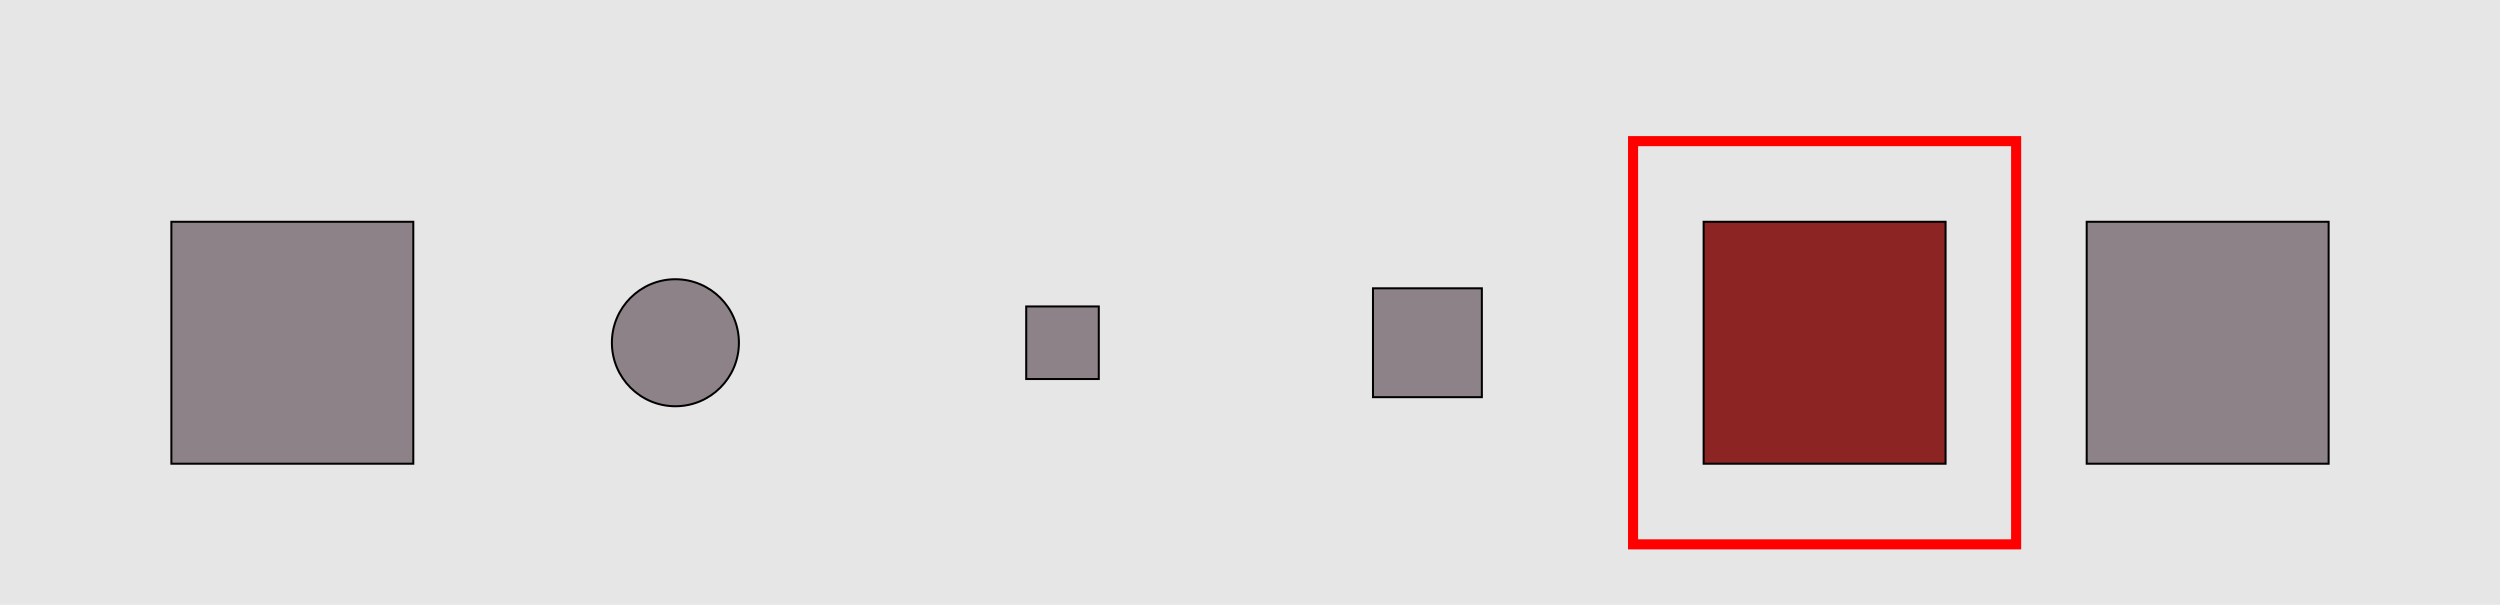
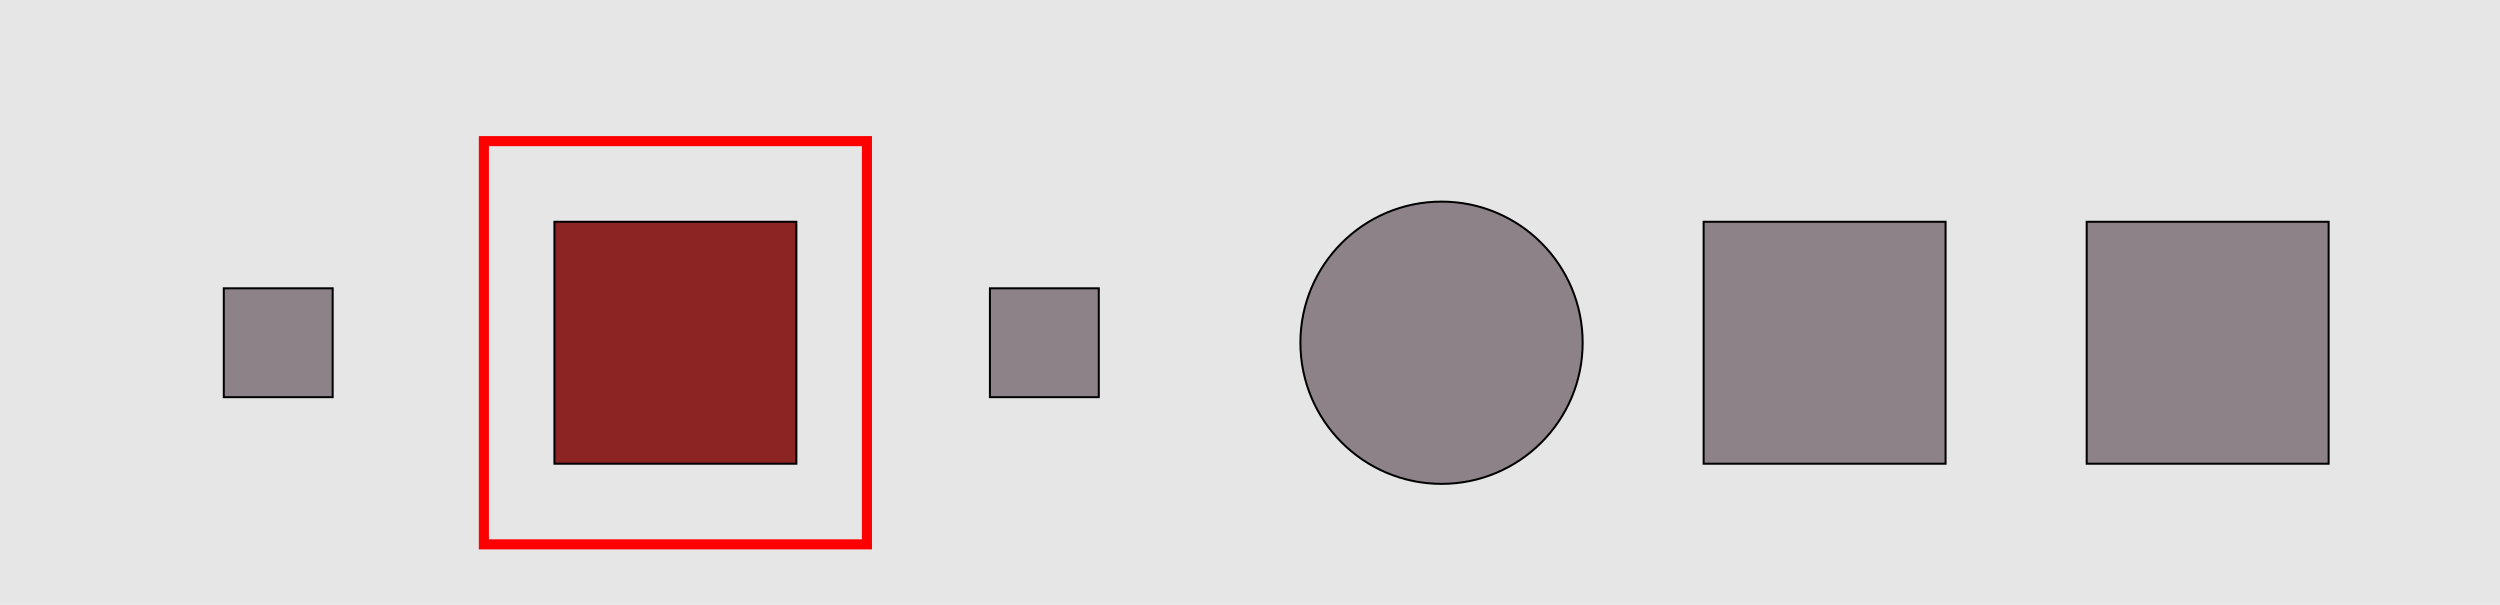
<svg xmlns="http://www.w3.org/2000/svg" width="1240pt" height="300pt" viewBox="0 0 1240 300" version="1.1">
  <g id="surface241">
    <rect x="0" y="0" width="1240" height="300" style="fill:rgb(90%,90%,90%);fill-opacity:1;stroke:none;" />
-     <path style="fill:none;stroke-width:5;stroke-linecap:butt;stroke-linejoin:miter;stroke:rgb(100%,0%,0%);stroke-opacity:1;stroke-miterlimit:10;" d="M 810 270 L 1000 270 L 1000 70 L 810 70 Z M 810 270 " />
-     <path style="fill-rule:nonzero;fill:rgb(55%,51%,53%);fill-opacity:1;stroke-width:1;stroke-linecap:butt;stroke-linejoin:miter;stroke:rgb(0%,0%,0%);stroke-opacity:1;stroke-miterlimit:10;" d="M 85 110 L 205 110 L 205 230 L 85 230 Z M 85 110 " />
-     <path style="fill-rule:nonzero;fill:rgb(55%,51%,53%);fill-opacity:1;stroke-width:1;stroke-linecap:butt;stroke-linejoin:miter;stroke:rgb(0%,0%,0%);stroke-opacity:1;stroke-miterlimit:10;" d="M 366.5 170 C 366.5 187.398 352.398 201.5 335 201.5 C 317.602 201.5 303.5 187.398 303.5 170 C 303.5 152.602 317.602 138.5 335 138.5 C 352.398 138.5 366.5 152.602 366.5 170 " />
-     <path style="fill-rule:nonzero;fill:rgb(55%,51%,53%);fill-opacity:1;stroke-width:1;stroke-linecap:butt;stroke-linejoin:miter;stroke:rgb(0%,0%,0%);stroke-opacity:1;stroke-miterlimit:10;" d="M 509 152 L 545 152 L 545 188 L 509 188 Z M 509 152 " />
-     <path style="fill-rule:nonzero;fill:rgb(55%,51%,53%);fill-opacity:1;stroke-width:1;stroke-linecap:butt;stroke-linejoin:miter;stroke:rgb(0%,0%,0%);stroke-opacity:1;stroke-miterlimit:10;" d="M 681 143 L 735 143 L 735 197 L 681 197 Z M 681 143 " />
-     <path style="fill-rule:nonzero;fill:rgb(55%,14%,14%);fill-opacity:1;stroke-width:1;stroke-linecap:butt;stroke-linejoin:miter;stroke:rgb(0%,0%,0%);stroke-opacity:1;stroke-miterlimit:10;" d="M 845 110 L 965 110 L 965 230 L 845 230 Z M 845 110 " />
+     <path style="fill:none;stroke-width:5;stroke-linecap:butt;stroke-linejoin:miter;stroke:rgb(100%,0%,0%);stroke-opacity:1;stroke-miterlimit:10;" d="M 240 270 L 430 270 L 430 70 L 240 70 Z M 240 270 " />
+     <path style="fill-rule:nonzero;fill:rgb(55%,51%,53%);fill-opacity:1;stroke-width:1;stroke-linecap:butt;stroke-linejoin:miter;stroke:rgb(0%,0%,0%);stroke-opacity:1;stroke-miterlimit:10;" d="M 111 143 L 165 143 L 165 197 L 111 197 Z M 111 143 " />
+     <path style="fill-rule:nonzero;fill:rgb(55%,14%,14%);fill-opacity:1;stroke-width:1;stroke-linecap:butt;stroke-linejoin:miter;stroke:rgb(0%,0%,0%);stroke-opacity:1;stroke-miterlimit:10;" d="M 275 110 L 395 110 L 395 230 L 275 230 Z M 275 110 " />
+     <path style="fill-rule:nonzero;fill:rgb(55%,51%,53%);fill-opacity:1;stroke-width:1;stroke-linecap:butt;stroke-linejoin:miter;stroke:rgb(0%,0%,0%);stroke-opacity:1;stroke-miterlimit:10;" d="M 491 143 L 545 143 L 545 197 L 491 197 Z M 491 143 " />
+     <path style="fill-rule:nonzero;fill:rgb(55%,51%,53%);fill-opacity:1;stroke-width:1;stroke-linecap:butt;stroke-linejoin:miter;stroke:rgb(0%,0%,0%);stroke-opacity:1;stroke-miterlimit:10;" d="M 785 170 C 785 208.66 753.66 240 715 240 C 676.34 240 645 208.66 645 170 C 645 131.34 676.34 100 715 100 C 753.66 100 785 131.34 785 170 " />
+     <path style="fill-rule:nonzero;fill:rgb(55%,51%,53%);fill-opacity:1;stroke-width:1;stroke-linecap:butt;stroke-linejoin:miter;stroke:rgb(0%,0%,0%);stroke-opacity:1;stroke-miterlimit:10;" d="M 845 110 L 965 110 L 965 230 L 845 230 Z M 845 110 " />
    <path style="fill-rule:nonzero;fill:rgb(55%,51%,53%);fill-opacity:1;stroke-width:1;stroke-linecap:butt;stroke-linejoin:miter;stroke:rgb(0%,0%,0%);stroke-opacity:1;stroke-miterlimit:10;" d="M 1035 110 L 1155 110 L 1155 230 L 1035 230 Z M 1035 110 " />
  </g>
</svg>
